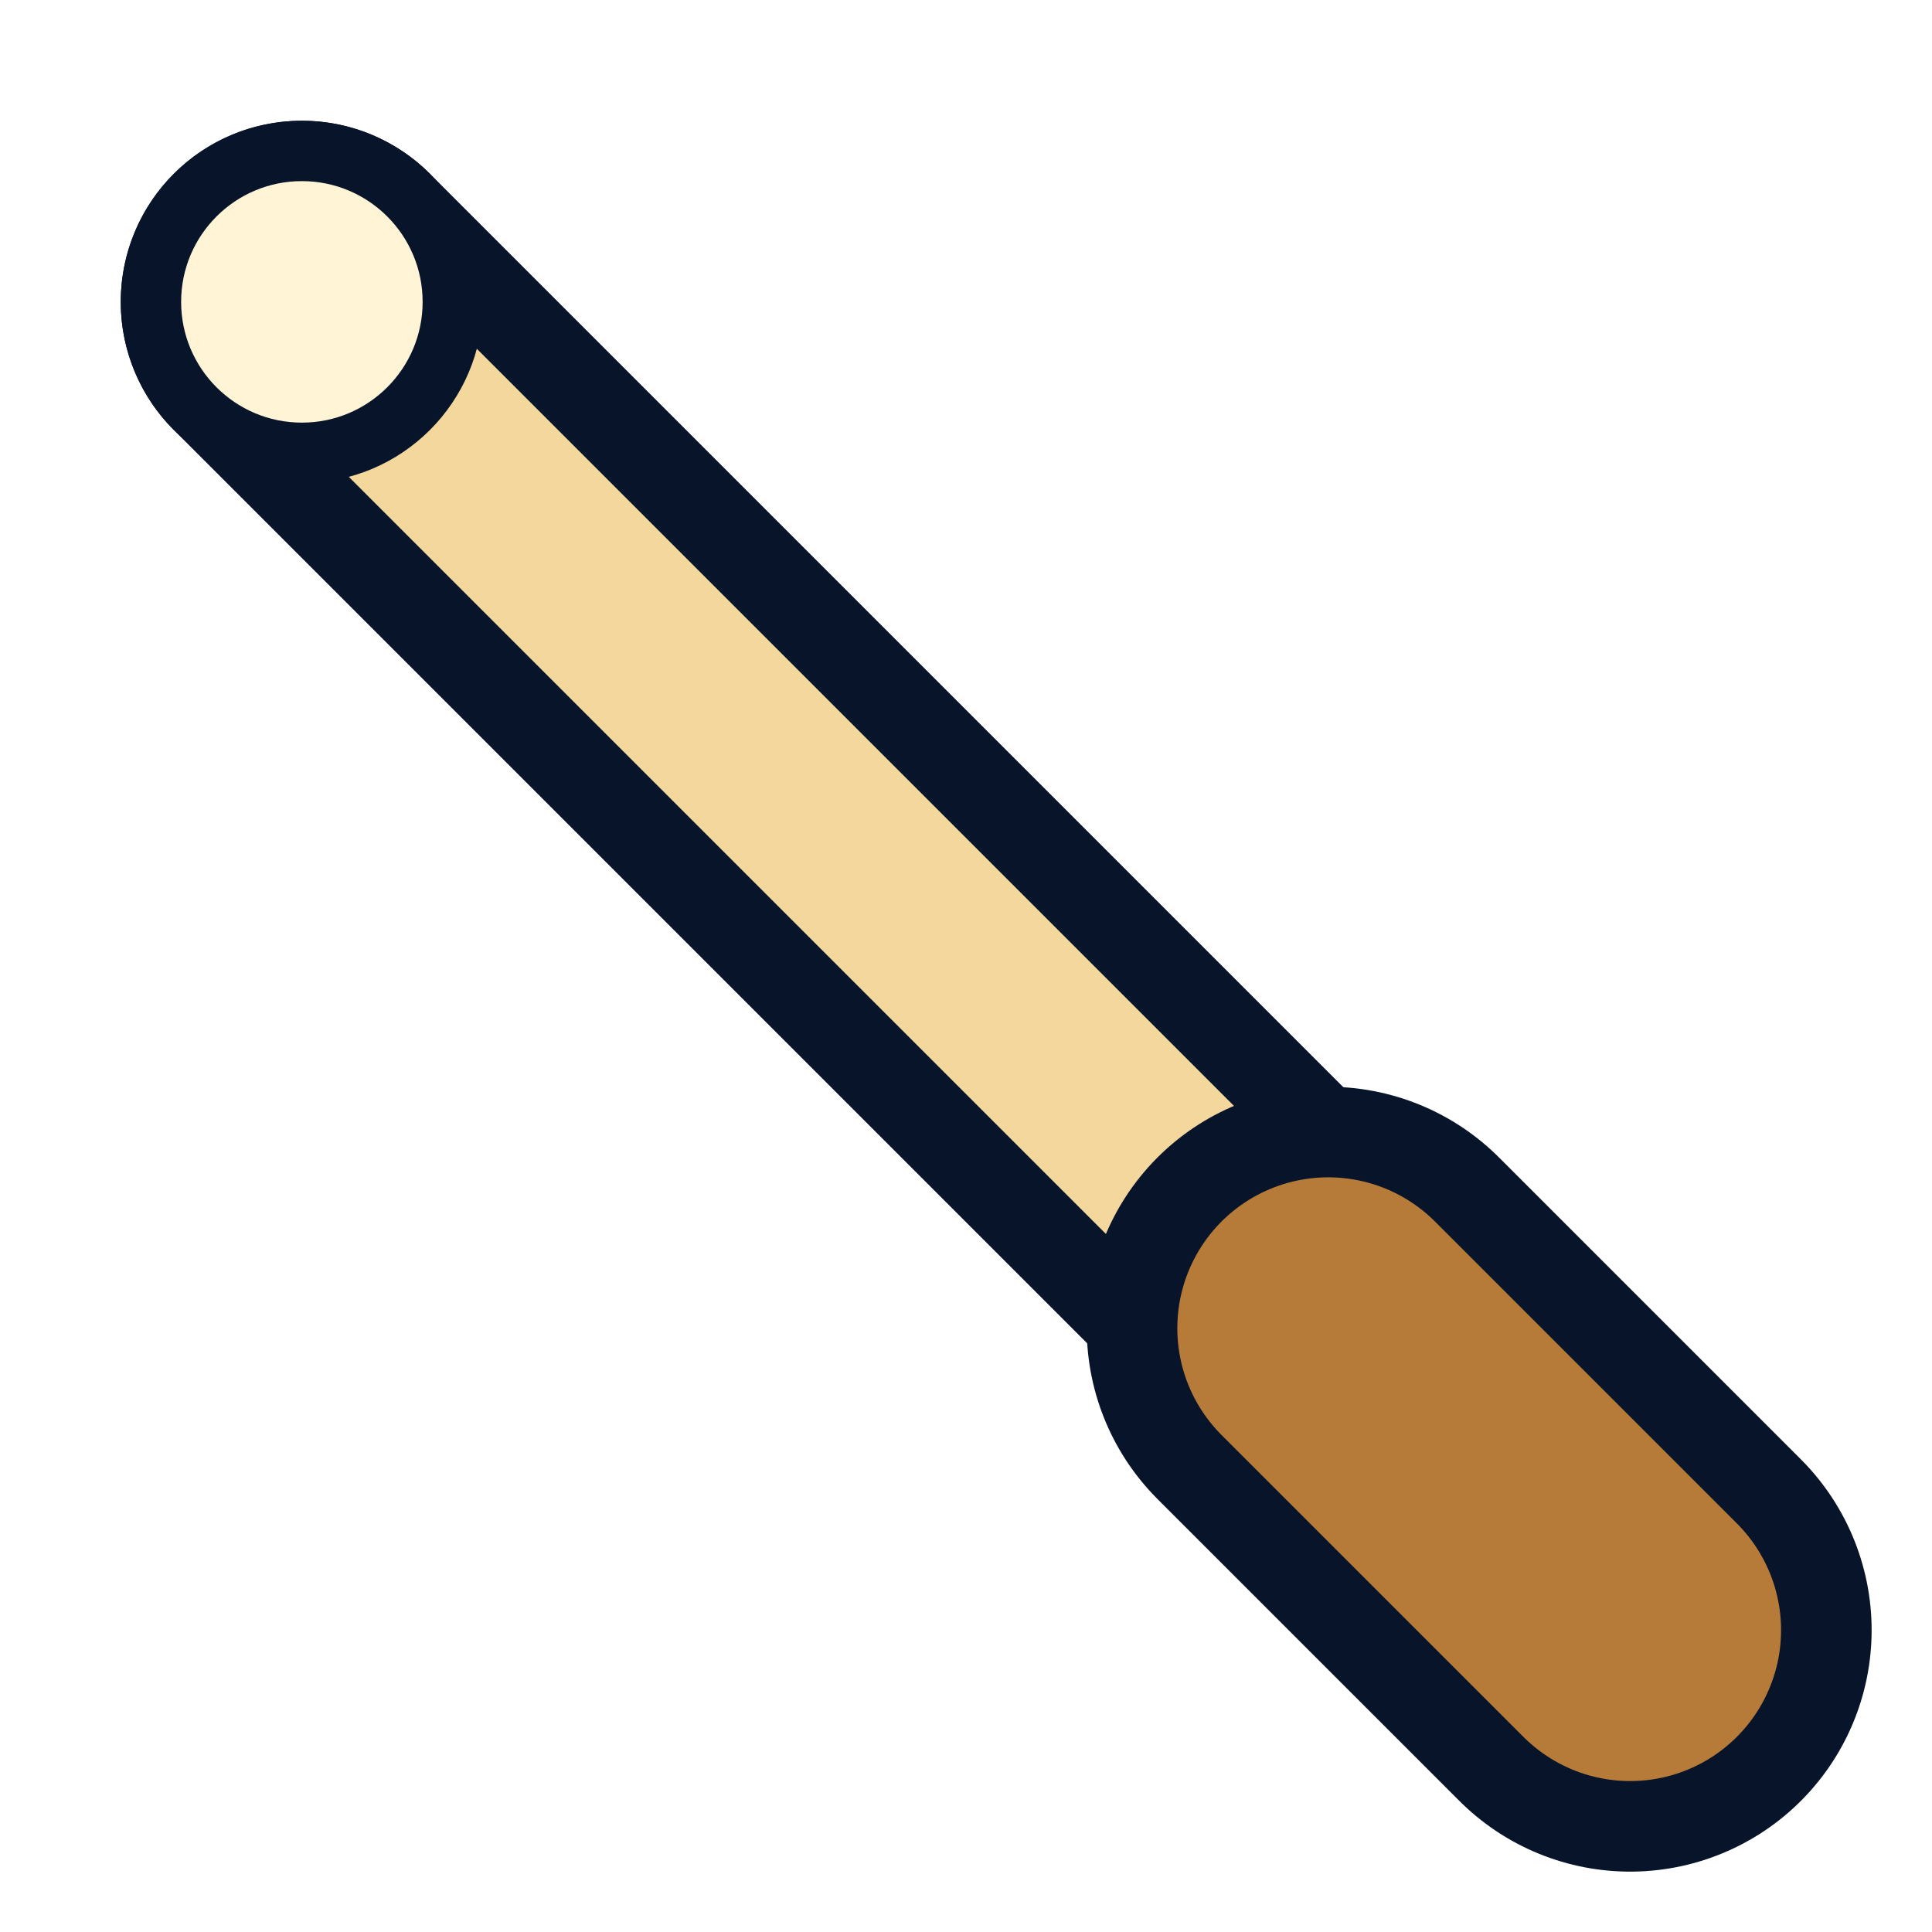
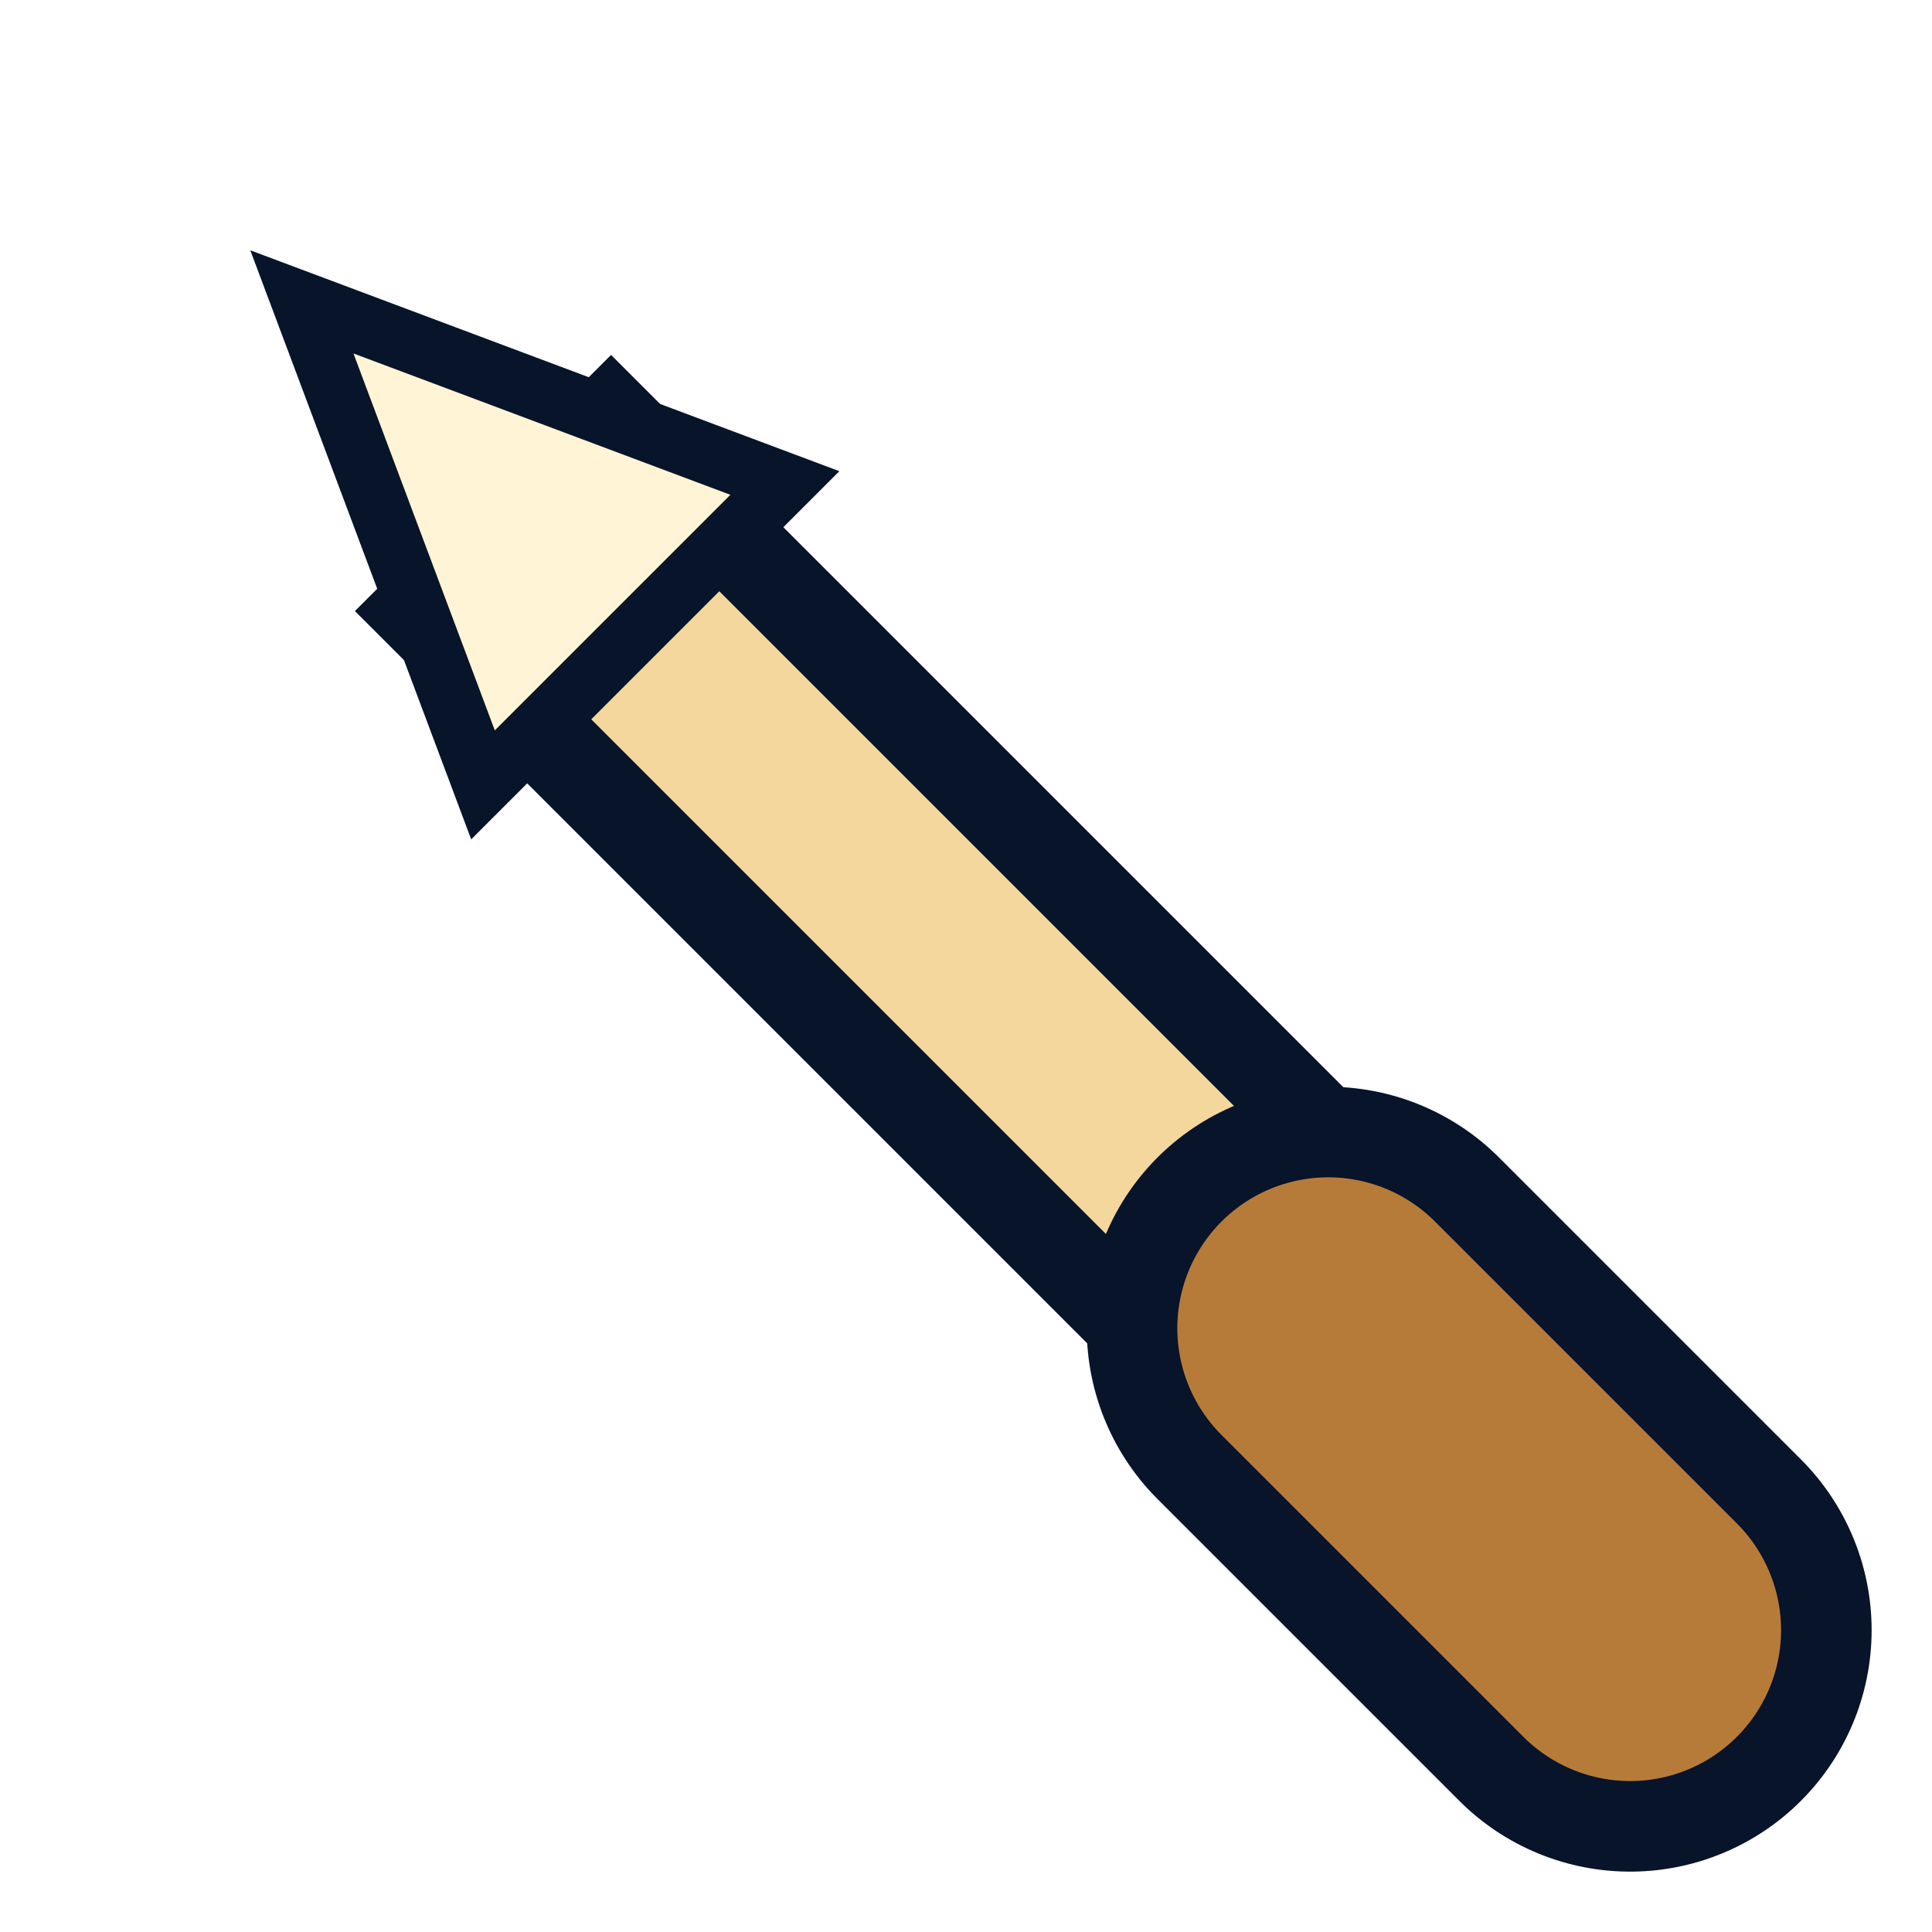
<svg xmlns="http://www.w3.org/2000/svg" width="32" height="32" viewBox="0 0 32 32">
-   <path d="M5 5 24 24" stroke="#07142a" stroke-width="6" stroke-linecap="round" />
-   <path d="M5 5 24 24" stroke="#f4d79c" stroke-width="3" stroke-linecap="round" />
+   <path d="M8 8 24 24" stroke="#07142a" stroke-width="6" stroke-linecap="butt" />
+   <path d="M8 8 24 24" stroke="#f4d79c" stroke-width="3" stroke-linecap="butt" />
  <path d="m22 22 5 5" stroke="#07142a" stroke-width="8" stroke-linecap="round" />
  <path d="m22 22 5 5" stroke="#b77b39" stroke-width="5" stroke-linecap="round" />
-   <circle cx="5" cy="5" r="2.5" fill="#fff5d6" stroke="#07142a" />
+   <path d="M5 5 13 8 8 13Z" fill="#fff5d6" stroke="#07142a" stroke-width="1" stroke-linejoin="miter" />
</svg>
